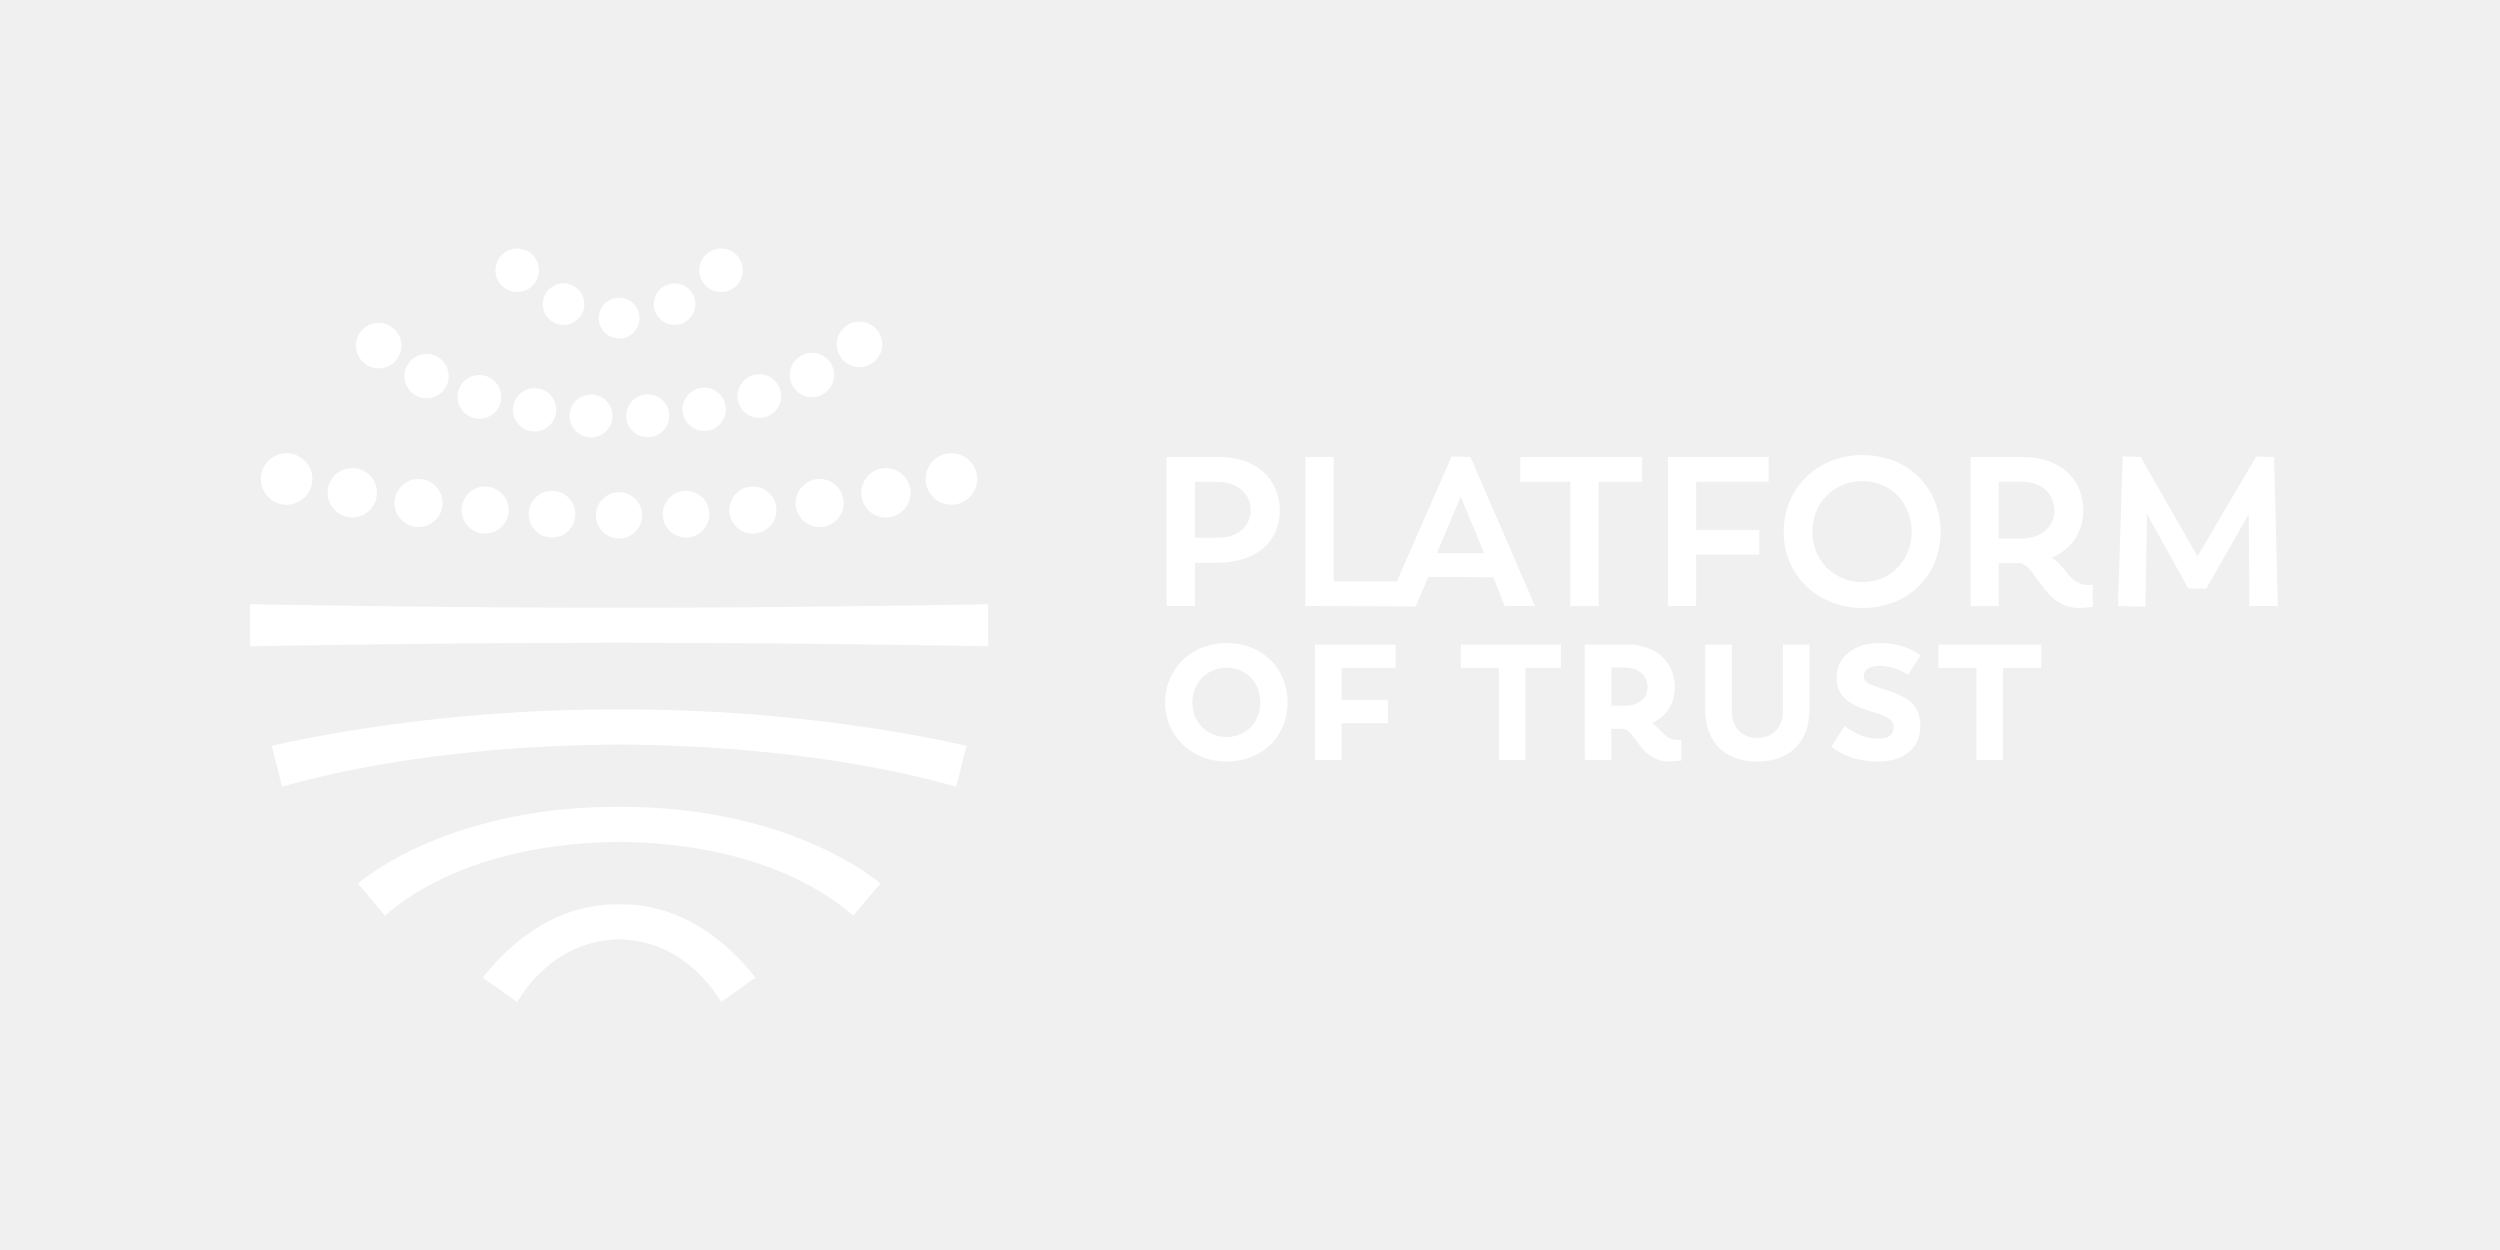
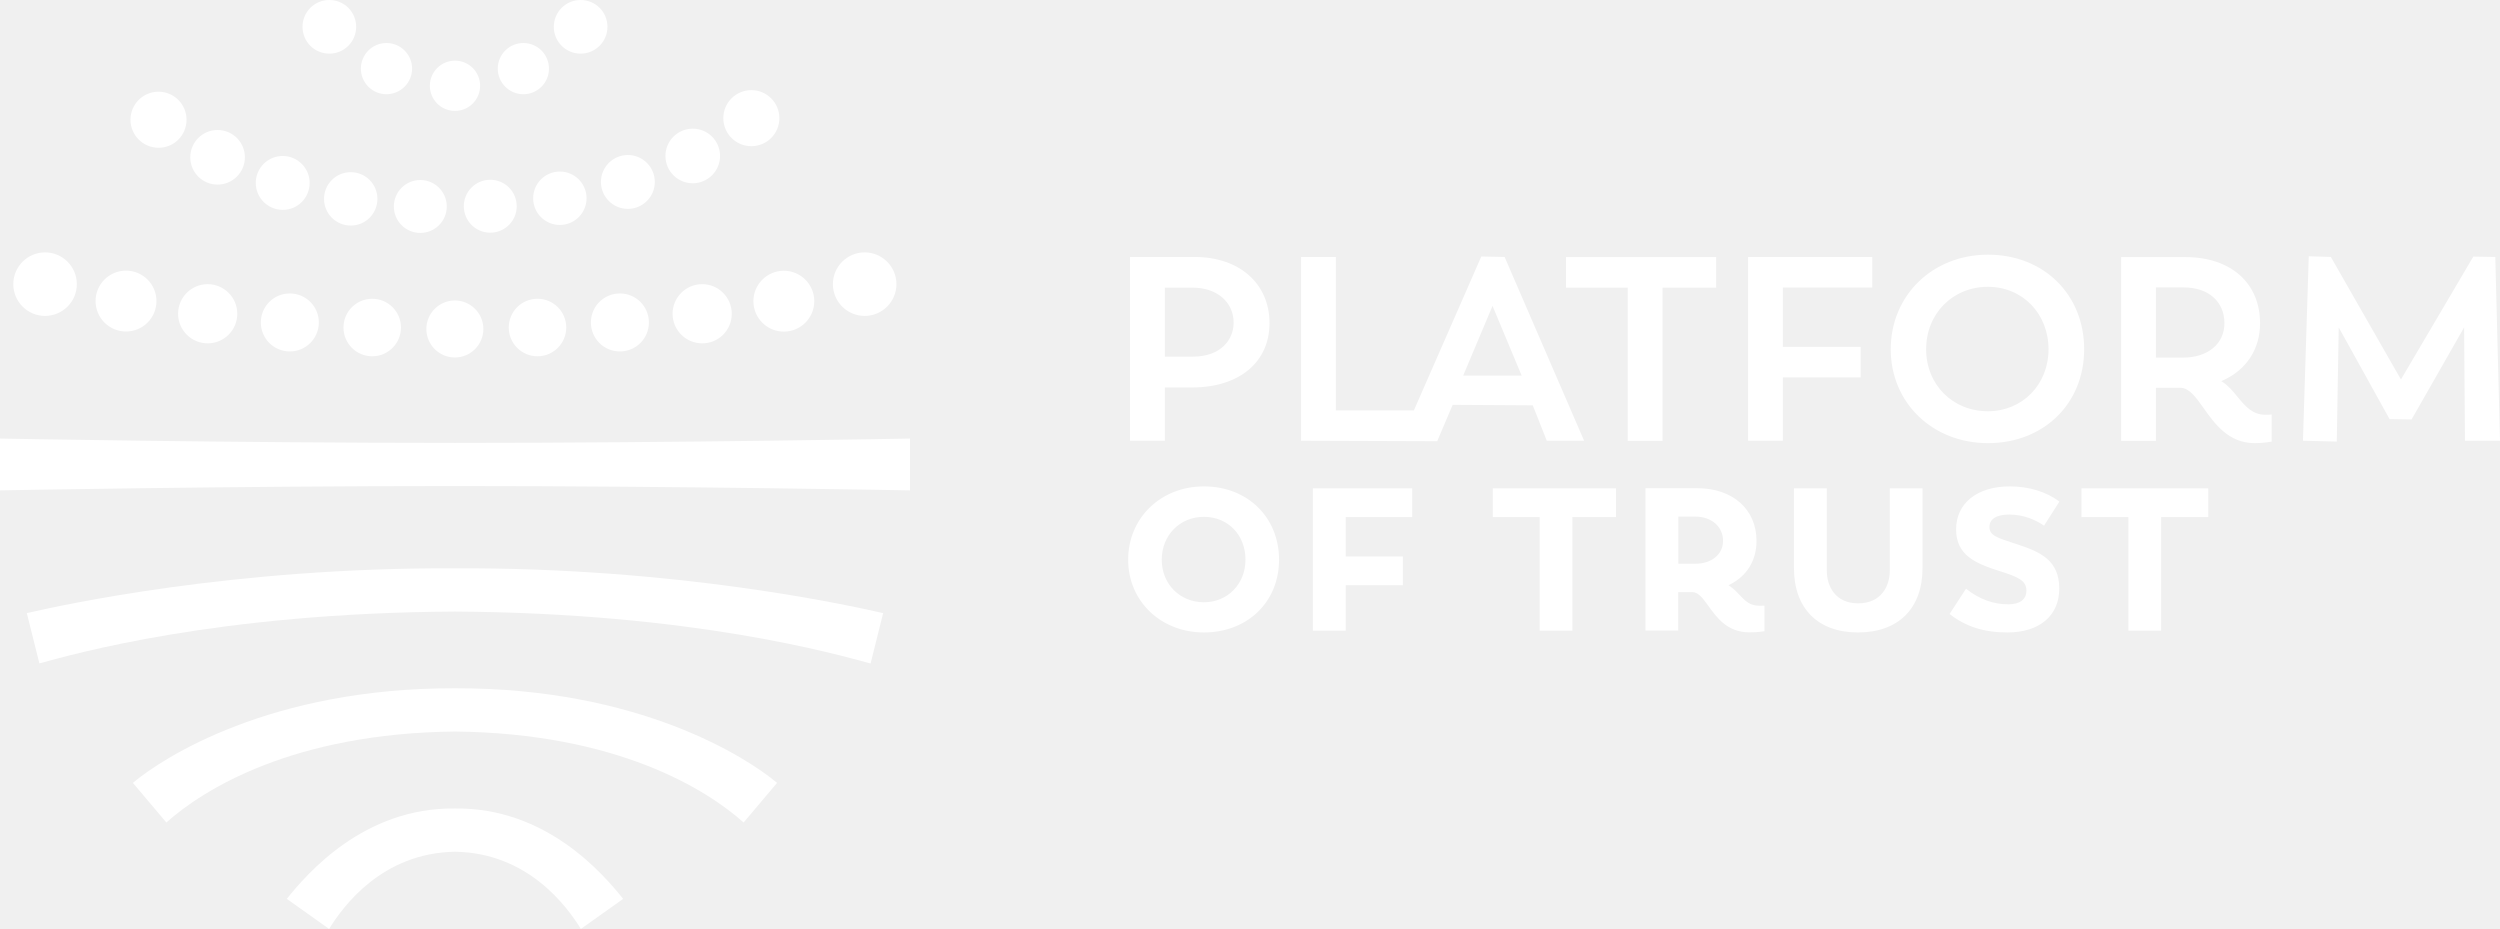
- <svg xmlns="http://www.w3.org/2000/svg" version="1.1" x="0px" y="0px" viewBox="0 0 255.12 127.56" style="enable-background:new 0 0 255.12 127.56;" xml:space="preserve">
-   <style type="text/css">
+ <svg xmlns="http://www.w3.org/2000/svg" version="1.1" x="0px" y="0px" viewBox="0 0 206.93 76.89" xml:space="preserve" id="svg4565" width="206.93" height="76.89">
+   <defs id="defs4569" />
+   <style type="text/css" id="style4550">
	.st0{fill:#FFFFFF;}
	.st1{fill:none;}
	.st2{fill:#6759FF;}
</style>
-   <g id="bg">
-     <rect x="0" class="st1" width="255.12" height="127.56" />
+   <g id="bg" transform="translate(-25.52,-25.36)">
+     <rect x="0" class="st1" width="255.12" height="127.56" id="rect4552" y="0" style="fill:none" />
  </g>
-   <g id="Layer_2">
-     <path class="st0" d="M87.71,37.46c-1.28,0-2.32-1.04-2.32-2.32s1.04-2.32,2.32-2.32c1.28,0,2.32,1.04,2.32,2.32   S89,37.46,87.71,37.46z M85.12,38.27c0-1.25-1.01-2.26-2.26-2.26c-1.25,0-2.26,1.01-2.26,2.26c0,1.25,1.01,2.26,2.26,2.26   C84.1,40.53,85.12,39.52,85.12,38.27z M79.72,40.42c0-1.23-1-2.23-2.23-2.23s-2.23,1-2.23,2.23c0,1.23,1,2.23,2.23,2.23   S79.72,41.65,79.72,40.42z M74.07,41.77c0-1.22-0.99-2.21-2.21-2.21c-1.22,0-2.21,0.99-2.21,2.21c0,1.22,0.99,2.21,2.21,2.21   C73.08,43.98,74.07,42.99,74.07,41.77z M68.29,42.43c0-1.21-0.98-2.19-2.19-2.19c-1.21,0-2.19,0.98-2.19,2.19   c0,1.21,0.98,2.19,2.19,2.19C67.31,44.62,68.29,43.64,68.29,42.43z M62.5,42.45c0-1.21-0.98-2.19-2.19-2.19s-2.19,0.98-2.19,2.19   c0,1.21,0.98,2.19,2.19,2.19S62.5,43.66,62.5,42.45z M56.76,41.82c0-1.22-0.99-2.21-2.21-2.21c-1.22,0-2.21,0.99-2.21,2.21   s0.99,2.21,2.21,2.21C55.77,44.04,56.76,43.04,56.76,41.82z M51.15,40.5c0-1.23-1-2.23-2.23-2.23c-1.23,0-2.23,1-2.23,2.23   c0,1.23,1,2.23,2.23,2.23C50.15,42.74,51.15,41.74,51.15,40.5z M45.79,38.38c0-1.25-1.01-2.26-2.26-2.26   c-1.25,0-2.26,1.01-2.26,2.26c0,1.25,1.01,2.26,2.26,2.26C44.77,40.64,45.79,39.63,45.79,38.38z M40.96,35.27   c0-1.28-1.04-2.32-2.32-2.32c-1.28,0-2.32,1.04-2.32,2.32c0,1.28,1.04,2.32,2.32,2.32C39.92,37.6,40.96,36.56,40.96,35.27z    M39.29,93.44c3.03-2.71,10.45-7.39,23.89-7.53c13.44,0.14,20.86,4.82,23.89,7.53l2.77-3.28c-2.46-2.07-11.4-7.87-26.66-7.83   c-15.27-0.04-24.2,5.76-26.66,7.83L39.29,93.44z M100.84,61.66c0,0-18.83,0.36-37.66,0.36c-18.83,0-37.66-0.36-37.66-0.36v4.29   c0,0,18.83-0.36,37.66-0.36s37.66,0.36,37.66,0.36V61.66z M28.78,80.27c2.78-0.75,14.65-4.18,34.4-4.29   c19.75,0.12,31.62,3.55,34.4,4.3l1.04-4.17c-2.92-0.66-17.04-3.79-35.44-3.71c-18.4-0.08-32.52,3.04-35.44,3.71L28.78,80.27z    M52.76,102.25c1.15-1.87,4.38-6.29,10.42-6.39c6.03,0.09,9.27,4.52,10.42,6.39l3.5-2.49c-1.67-2.08-6.37-7.57-13.92-7.48   c-7.55-0.09-12.25,5.4-13.92,7.48L52.76,102.25z M31.88,48.88c0-1.45-1.18-2.63-2.63-2.63c-1.45,0-2.63,1.18-2.63,2.63   c0,1.45,1.18,2.63,2.63,2.63C30.71,51.5,31.88,50.33,31.88,48.88z M38.47,50.28c0-1.39-1.13-2.52-2.52-2.52s-2.52,1.13-2.52,2.52   c0,1.39,1.13,2.52,2.52,2.52S38.47,51.68,38.47,50.28z M45.16,51.33c0-1.35-1.1-2.45-2.45-2.45c-1.35,0-2.45,1.1-2.45,2.45   c0,1.35,1.1,2.45,2.45,2.45C44.06,53.78,45.16,52.69,45.16,51.33z M51.91,52.05c0-1.33-1.07-2.4-2.4-2.4c-1.33,0-2.4,1.07-2.4,2.4   c0,1.33,1.07,2.4,2.4,2.4C50.83,54.45,51.91,53.38,51.91,52.05z M58.71,52.47c0-1.32-1.07-2.38-2.38-2.38   c-1.32,0-2.38,1.07-2.38,2.38c0,1.32,1.07,2.38,2.38,2.38C57.65,54.85,58.71,53.78,58.71,52.47z M65.53,52.59   c0-1.3-1.06-2.36-2.36-2.36s-2.36,1.06-2.36,2.36c0,1.3,1.06,2.36,2.36,2.36S65.53,53.89,65.53,52.59z M72.39,52.47   c0-1.32-1.07-2.38-2.38-2.38c-1.32,0-2.38,1.07-2.38,2.38c0,1.32,1.07,2.38,2.38,2.38C71.32,54.85,72.39,53.78,72.39,52.47z    M79.23,52.05c0-1.33-1.07-2.4-2.4-2.4s-2.4,1.07-2.4,2.4c0,1.33,1.07,2.4,2.4,2.4S79.23,53.38,79.23,52.05z M86.09,51.33   c0-1.35-1.1-2.45-2.45-2.45c-1.35,0-2.45,1.1-2.45,2.45c0,1.35,1.1,2.45,2.45,2.45C84.99,53.79,86.09,52.69,86.09,51.33z    M92.92,50.29c0-1.39-1.13-2.52-2.52-2.52c-1.39,0-2.52,1.13-2.52,2.52c0,1.39,1.13,2.52,2.52,2.52   C91.79,52.81,92.92,51.68,92.92,50.29z M99.72,48.88c0-1.45-1.18-2.63-2.63-2.63s-2.63,1.18-2.63,2.63c0,1.45,1.18,2.63,2.63,2.63   S99.72,50.33,99.72,48.88z M55,27.58c0-1.23-0.99-2.22-2.22-2.22c-1.23,0-2.22,0.99-2.22,2.22c0,1.23,0.99,2.22,2.22,2.22   C54.01,29.8,55,28.81,55,27.58z M59.63,31.04c0-1.17-0.95-2.12-2.12-2.12c-1.17,0-2.12,0.95-2.12,2.12c0,1.17,0.95,2.12,2.12,2.12   C58.68,33.15,59.63,32.21,59.63,31.04z M65.26,32.46c0-1.15-0.93-2.08-2.08-2.08c-1.15,0-2.08,0.93-2.08,2.08   c0,1.15,0.93,2.08,2.08,2.08C64.33,34.54,65.26,33.61,65.26,32.46z M70.96,31.04c0-1.17-0.95-2.12-2.12-2.12s-2.12,0.95-2.12,2.12   c0,1.17,0.95,2.12,2.12,2.12S70.96,32.21,70.96,31.04z M75.8,27.58c0-1.23-0.99-2.22-2.22-2.22c-1.23,0-2.22,0.99-2.22,2.22   c0,1.23,0.99,2.22,2.22,2.22C74.8,29.8,75.8,28.81,75.8,27.58z" />
-     <g>
-       <path class="st0" d="M121.94,61.84v-4.41h2.33c3.84-0.02,6.33-2.11,6.33-5.32c0-3.28-2.49-5.48-6.2-5.48h-5.35v15.21H121.94z     M121.94,49.17h2.31c1.99,0,3.38,1.19,3.38,2.9c0,1.4-1.05,2.81-3.38,2.81h-2.31V49.17z M156.64,61.84h-3.09l-1.16-2.93    l-6.63-0.04l-1.28,3.01l-11.27-0.04V46.63h2.88v12.7h6.46l5.58-12.74l1.93,0.04L156.64,61.84z M151.47,56.45l-2.41-5.77    l-2.43,5.77H151.47z M163.13,61.84V49.17h4.44v-2.53h-12.43v2.53h5.11v12.68H163.13z M173.09,61.84v-5.24h6.44v-2.53h-6.44v-4.91    h7.4v-2.53h-10.28v15.21H173.09z M198.03,54.27c0-4.54-3.35-7.83-7.96-7.83c-4.59,0-8.05,3.37-8.05,7.83    c0,4.43,3.46,7.77,8.05,7.77C194.68,62.04,198.03,58.77,198.03,54.27z M195.08,54.27c0,2.92-2.16,5.13-5.02,5.13    c-2.91,0-5.11-2.2-5.11-5.13c0-2.95,2.2-5.17,5.11-5.17C192.93,49.1,195.08,51.32,195.08,54.27z M213.53,61.92    c0.01,0,0.02,0,0.02,0.01v-2.26c-0.17,0.02-0.35,0.02-0.52,0.02c-1.08,0-1.68-0.72-2.31-1.49c-0.37-0.45-0.75-0.91-1.24-1.23    l-0.1-0.06l0.11-0.05c1.97-0.88,3.1-2.6,3.1-4.74c0-3.33-2.42-5.48-6.18-5.48h-5.32v15.21h2.88v-4.39h2.07    c0.7,0.03,1.25,0.79,1.87,1.67c0.92,1.3,2.07,2.91,4.23,2.91C212.94,62.04,213.43,61.92,213.53,61.92z M203.97,49.15h2.29    c2.05,0,3.38,1.16,3.38,2.97c0,1.7-1.38,2.84-3.42,2.84h-2.25V49.15z M218.94,61.91l0.16-9.45l4.21,7.59l1.82,0.03l4.35-7.62    l0.07,9.38h2.9l-0.39-15.21l-1.82-0.03l-5.99,10.17l-5.8-10.14l-1.83-0.06l-0.48,15.27L218.94,61.91z" />
-       <path class="st0" d="M131.39,71.69c0-3.52-2.62-6.07-6.22-6.07c-3.57,0-6.27,2.61-6.27,6.07c0,3.43,2.7,6.02,6.27,6.02    C128.78,77.71,131.39,75.18,131.39,71.69z M128.61,71.69c0,2.01-1.48,3.52-3.44,3.52c-1.99,0-3.49-1.51-3.49-3.52    c0-2.03,1.5-3.55,3.49-3.55C127.16,68.14,128.61,69.63,128.61,71.69z M136.91,77.56V73.8h4.73v-2.38h-4.73v-3.26h5.5v-2.38h-8.22    v11.78H136.91z M155.67,77.56v-9.4h3.61v-2.38h-10.2v2.38h3.88v9.4H155.67z M171.55,77.61c0.01,0,0.02,0,0.02,0v-2.12    c-0.13,0.01-0.28,0.01-0.41,0.01c-0.81,0-1.19-0.41-1.64-0.88c-0.24-0.26-0.49-0.52-0.84-0.76l-0.09-0.06l0.1-0.05    c1.43-0.71,2.22-2,2.22-3.62c0-2.61-1.97-4.36-4.9-4.36h-4.29v11.78h2.71v-3.18h1.19c0.5,0.02,0.88,0.55,1.31,1.15    c0.7,0.97,1.57,2.18,3.39,2.18C171.03,77.71,171.45,77.61,171.55,77.61z M164.44,68.12h1.4c1.35,0,2.3,0.83,2.3,2.01    c0,1.11-0.94,1.89-2.28,1.89h-1.42V68.12z M184.65,72.39v-6.61h-2.71v6.83c0,1.24-0.69,2.69-2.62,2.69    c-1.91,0-2.59-1.45-2.59-2.69v-6.83h-2.72v6.61c0,3.33,1.98,5.32,5.3,5.32C182.65,77.71,184.65,75.72,184.65,72.39z M195.97,74.08    c0-2.33-1.55-3.03-3.43-3.65l-0.34-0.11c-1.38-0.45-2.01-0.65-2.01-1.34c0-0.66,0.58-1.03,1.64-1.03c1.26,0,2.25,0.49,2.88,0.92    l1.27-1.99c-1.06-0.81-2.52-1.26-4.11-1.26c-2.7,0-4.44,1.4-4.44,3.56c0,2.13,1.6,2.81,3.54,3.43c1.62,0.51,2.28,0.8,2.28,1.64    c0,0.72-0.54,1.13-1.49,1.13c-1.26,0-2.41-0.42-3.51-1.29l-1.36,2.09c1.32,1.04,2.84,1.53,4.79,1.53    C194.33,77.71,195.97,76.32,195.97,74.08z M204.4,77.56v-9.4h3.9v-2.38h-10.49v2.38h3.88v9.4H204.4z" />
+   <g id="Layer_2" transform="translate(-25.52,-25.36)">
+     <path class="st0" d="m 87.71,37.46 c -1.28,0 -2.32,-1.04 -2.32,-2.32 0,-1.28 1.04,-2.32 2.32,-2.32 1.28,0 2.32,1.04 2.32,2.32 0,1.28 -1.03,2.32 -2.32,2.32 z m -2.59,0.81 c 0,-1.25 -1.01,-2.26 -2.26,-2.26 -1.25,0 -2.26,1.01 -2.26,2.26 0,1.25 1.01,2.26 2.26,2.26 1.24,0 2.26,-1.01 2.26,-2.26 z m -5.4,2.15 c 0,-1.23 -1,-2.23 -2.23,-2.23 -1.23,0 -2.23,1 -2.23,2.23 0,1.23 1,2.23 2.23,2.23 1.23,0 2.23,-1 2.23,-2.23 z m -5.65,1.35 c 0,-1.22 -0.99,-2.21 -2.21,-2.21 -1.22,0 -2.21,0.99 -2.21,2.21 0,1.22 0.99,2.21 2.21,2.21 1.22,0 2.21,-0.99 2.21,-2.21 z m -5.78,0.66 c 0,-1.21 -0.98,-2.19 -2.19,-2.19 -1.21,0 -2.19,0.98 -2.19,2.19 0,1.21 0.98,2.19 2.19,2.19 1.21,0 2.19,-0.98 2.19,-2.19 z m -5.79,0.02 c 0,-1.21 -0.98,-2.19 -2.19,-2.19 -1.21,0 -2.19,0.98 -2.19,2.19 0,1.21 0.98,2.19 2.19,2.19 1.21,0 2.19,-0.98 2.19,-2.19 z m -5.74,-0.63 c 0,-1.22 -0.99,-2.21 -2.21,-2.21 -1.22,0 -2.21,0.99 -2.21,2.21 0,1.22 0.99,2.21 2.21,2.21 1.22,0.01 2.21,-0.99 2.21,-2.21 z M 51.15,40.5 c 0,-1.23 -1,-2.23 -2.23,-2.23 -1.23,0 -2.23,1 -2.23,2.23 0,1.23 1,2.23 2.23,2.23 1.23,0.01 2.23,-0.99 2.23,-2.23 z m -5.36,-2.12 c 0,-1.25 -1.01,-2.26 -2.26,-2.26 -1.25,0 -2.26,1.01 -2.26,2.26 0,1.25 1.01,2.26 2.26,2.26 1.24,0 2.26,-1.01 2.26,-2.26 z m -4.83,-3.11 c 0,-1.28 -1.04,-2.32 -2.32,-2.32 -1.28,0 -2.32,1.04 -2.32,2.32 0,1.28 1.04,2.32 2.32,2.32 1.28,0.01 2.32,-1.03 2.32,-2.32 z m -1.67,58.17 c 3.03,-2.71 10.45,-7.39 23.89,-7.53 13.44,0.14 20.86,4.82 23.89,7.53 l 2.77,-3.28 C 87.38,88.09 78.44,82.29 63.18,82.33 47.91,82.29 38.98,88.09 36.52,90.16 Z m 61.55,-31.78 c 0,0 -18.83,0.36 -37.66,0.36 -18.83,0 -37.66,-0.36 -37.66,-0.36 v 4.29 c 0,0 18.83,-0.36 37.66,-0.36 18.83,0 37.66,0.36 37.66,0.36 z M 28.78,80.27 c 2.78,-0.75 14.65,-4.18 34.4,-4.29 19.75,0.12 31.62,3.55 34.4,4.3 l 1.04,-4.17 C 95.7,75.45 81.58,72.32 63.18,72.4 44.78,72.32 30.66,75.44 27.74,76.11 Z m 23.98,21.98 c 1.15,-1.87 4.38,-6.29 10.42,-6.39 6.03,0.09 9.27,4.52 10.42,6.39 l 3.5,-2.49 C 75.43,97.68 70.73,92.19 63.18,92.28 55.63,92.19 50.93,97.68 49.26,99.76 Z M 31.88,48.88 c 0,-1.45 -1.18,-2.63 -2.63,-2.63 -1.45,0 -2.63,1.18 -2.63,2.63 0,1.45 1.18,2.63 2.63,2.63 1.46,-0.01 2.63,-1.18 2.63,-2.63 z m 6.59,1.4 c 0,-1.39 -1.13,-2.52 -2.52,-2.52 -1.39,0 -2.52,1.13 -2.52,2.52 0,1.39 1.13,2.52 2.52,2.52 1.39,0 2.52,-1.12 2.52,-2.52 z m 6.69,1.05 c 0,-1.35 -1.1,-2.45 -2.45,-2.45 -1.35,0 -2.45,1.1 -2.45,2.45 0,1.35 1.1,2.45 2.45,2.45 1.35,0 2.45,-1.09 2.45,-2.45 z m 6.75,0.72 c 0,-1.33 -1.07,-2.4 -2.4,-2.4 -1.33,0 -2.4,1.07 -2.4,2.4 0,1.33 1.07,2.4 2.4,2.4 1.32,0 2.4,-1.07 2.4,-2.4 z m 6.8,0.42 c 0,-1.32 -1.07,-2.38 -2.38,-2.38 -1.32,0 -2.38,1.07 -2.38,2.38 0,1.32 1.07,2.38 2.38,2.38 1.32,0 2.38,-1.07 2.38,-2.38 z m 6.82,0.12 c 0,-1.3 -1.06,-2.36 -2.36,-2.36 -1.3,0 -2.36,1.06 -2.36,2.36 0,1.3 1.06,2.36 2.36,2.36 1.3,0 2.36,-1.06 2.36,-2.36 z m 6.86,-0.12 c 0,-1.32 -1.07,-2.38 -2.38,-2.38 -1.32,0 -2.38,1.07 -2.38,2.38 0,1.32 1.07,2.38 2.38,2.38 1.31,0 2.38,-1.07 2.38,-2.38 z m 6.84,-0.42 c 0,-1.33 -1.07,-2.4 -2.4,-2.4 -1.33,0 -2.4,1.07 -2.4,2.4 0,1.33 1.07,2.4 2.4,2.4 1.33,0 2.4,-1.07 2.4,-2.4 z m 6.86,-0.72 c 0,-1.35 -1.1,-2.45 -2.45,-2.45 -1.35,0 -2.45,1.1 -2.45,2.45 0,1.35 1.1,2.45 2.45,2.45 1.35,0.01 2.45,-1.09 2.45,-2.45 z m 6.83,-1.04 c 0,-1.39 -1.13,-2.52 -2.52,-2.52 -1.39,0 -2.52,1.13 -2.52,2.52 0,1.39 1.13,2.52 2.52,2.52 1.39,0 2.52,-1.13 2.52,-2.52 z m 6.8,-1.41 c 0,-1.45 -1.18,-2.63 -2.63,-2.63 -1.45,0 -2.63,1.18 -2.63,2.63 0,1.45 1.18,2.63 2.63,2.63 1.45,0 2.63,-1.18 2.63,-2.63 z M 55,27.58 c 0,-1.23 -0.99,-2.22 -2.22,-2.22 -1.23,0 -2.22,0.99 -2.22,2.22 0,1.23 0.99,2.22 2.22,2.22 1.23,0 2.22,-0.99 2.22,-2.22 z m 4.63,3.46 c 0,-1.17 -0.95,-2.12 -2.12,-2.12 -1.17,0 -2.12,0.95 -2.12,2.12 0,1.17 0.95,2.12 2.12,2.12 1.17,-0.01 2.12,-0.95 2.12,-2.12 z m 5.63,1.42 c 0,-1.15 -0.93,-2.08 -2.08,-2.08 -1.15,0 -2.08,0.93 -2.08,2.08 0,1.15 0.93,2.08 2.08,2.08 1.15,0 2.08,-0.93 2.08,-2.08 z m 5.7,-1.42 c 0,-1.17 -0.95,-2.12 -2.12,-2.12 -1.17,0 -2.12,0.95 -2.12,2.12 0,1.17 0.95,2.12 2.12,2.12 1.17,0 2.12,-0.95 2.12,-2.12 z m 4.84,-3.46 c 0,-1.23 -0.99,-2.22 -2.22,-2.22 -1.23,0 -2.22,0.99 -2.22,2.22 0,1.23 0.99,2.22 2.22,2.22 1.22,0 2.22,-0.99 2.22,-2.22 z" id="path4555" style="fill:#ffffff" />
+     <g id="g4561">
+       <path class="st0" d="m 121.94,61.84 v -4.41 h 2.33 c 3.84,-0.02 6.33,-2.11 6.33,-5.32 0,-3.28 -2.49,-5.48 -6.2,-5.48 h -5.35 v 15.21 z m 0,-12.67 h 2.31 c 1.99,0 3.38,1.19 3.38,2.9 0,1.4 -1.05,2.81 -3.38,2.81 h -2.31 z m 34.7,12.67 h -3.09 l -1.16,-2.93 -6.63,-0.04 -1.28,3.01 -11.27,-0.04 V 46.63 h 2.88 v 12.7 h 6.46 l 5.58,-12.74 1.93,0.04 z m -5.17,-5.39 -2.41,-5.77 -2.43,5.77 z m 11.66,5.39 V 49.17 h 4.44 v -2.53 h -12.43 v 2.53 h 5.11 v 12.68 h 2.88 z m 9.96,0 V 56.6 h 6.44 v -2.53 h -6.44 v -4.91 h 7.4 v -2.53 h -10.28 v 15.21 z m 24.94,-7.57 c 0,-4.54 -3.35,-7.83 -7.96,-7.83 -4.59,0 -8.05,3.37 -8.05,7.83 0,4.43 3.46,7.77 8.05,7.77 4.61,0 7.96,-3.27 7.96,-7.77 z m -2.95,0 c 0,2.92 -2.16,5.13 -5.02,5.13 -2.91,0 -5.11,-2.2 -5.11,-5.13 0,-2.95 2.2,-5.17 5.11,-5.17 2.87,0 5.02,2.22 5.02,5.17 z m 18.45,7.65 c 0.01,0 0.02,0 0.02,0.01 v -2.26 c -0.17,0.02 -0.35,0.02 -0.52,0.02 -1.08,0 -1.68,-0.72 -2.31,-1.49 -0.37,-0.45 -0.75,-0.91 -1.24,-1.23 l -0.1,-0.06 0.11,-0.05 c 1.97,-0.88 3.1,-2.6 3.1,-4.74 0,-3.33 -2.42,-5.48 -6.18,-5.48 h -5.32 v 15.21 h 2.88 v -4.39 h 2.07 c 0.7,0.03 1.25,0.79 1.87,1.67 0.92,1.3 2.07,2.91 4.23,2.91 0.8,0 1.29,-0.12 1.39,-0.12 z m -9.56,-12.77 h 2.29 c 2.05,0 3.38,1.16 3.38,2.97 0,1.7 -1.38,2.84 -3.42,2.84 h -2.25 z m 14.97,12.76 0.16,-9.45 4.21,7.59 1.82,0.03 4.35,-7.62 0.07,9.38 h 2.9 l -0.39,-15.21 -1.82,-0.03 -5.99,10.17 -5.8,-10.14 -1.83,-0.06 -0.48,15.27 z" id="path4557" style="fill:#ffffff" />
+       <path class="st0" d="m 131.39,71.69 c 0,-3.52 -2.62,-6.07 -6.22,-6.07 -3.57,0 -6.27,2.61 -6.27,6.07 0,3.43 2.7,6.02 6.27,6.02 3.61,0 6.22,-2.53 6.22,-6.02 z m -2.78,0 c 0,2.01 -1.48,3.52 -3.44,3.52 -1.99,0 -3.49,-1.51 -3.49,-3.52 0,-2.03 1.5,-3.55 3.49,-3.55 1.99,0 3.44,1.49 3.44,3.55 z m 8.3,5.87 V 73.8 h 4.73 v -2.38 h -4.73 v -3.26 h 5.5 v -2.38 h -8.22 v 11.78 z m 18.76,0 v -9.4 h 3.61 v -2.38 h -10.2 v 2.38 h 3.88 v 9.4 z m 15.88,0.05 c 0.01,0 0.02,0 0.02,0 v -2.12 c -0.13,0.01 -0.28,0.01 -0.41,0.01 -0.81,0 -1.19,-0.41 -1.64,-0.88 -0.24,-0.26 -0.49,-0.52 -0.84,-0.76 l -0.09,-0.06 0.1,-0.05 c 1.43,-0.71 2.22,-2 2.22,-3.62 0,-2.61 -1.97,-4.36 -4.9,-4.36 h -4.29 v 11.78 h 2.71 v -3.18 h 1.19 c 0.5,0.02 0.88,0.55 1.31,1.15 0.7,0.97 1.57,2.18 3.39,2.18 0.71,0.01 1.13,-0.09 1.23,-0.09 z m -7.11,-9.49 h 1.4 c 1.35,0 2.3,0.83 2.3,2.01 0,1.11 -0.94,1.89 -2.28,1.89 h -1.42 z m 20.21,4.27 v -6.61 h -2.71 v 6.83 c 0,1.24 -0.69,2.69 -2.62,2.69 -1.91,0 -2.59,-1.45 -2.59,-2.69 v -6.83 h -2.72 v 6.61 c 0,3.33 1.98,5.32 5.3,5.32 3.34,0 5.34,-1.99 5.34,-5.32 z m 11.32,1.69 c 0,-2.33 -1.55,-3.03 -3.43,-3.65 l -0.34,-0.11 c -1.38,-0.45 -2.01,-0.65 -2.01,-1.34 0,-0.66 0.58,-1.03 1.64,-1.03 1.26,0 2.25,0.49 2.88,0.92 l 1.27,-1.99 c -1.06,-0.81 -2.52,-1.26 -4.11,-1.26 -2.7,0 -4.44,1.4 -4.44,3.56 0,2.13 1.6,2.81 3.54,3.43 1.62,0.51 2.28,0.8 2.28,1.64 0,0.72 -0.54,1.13 -1.49,1.13 -1.26,0 -2.41,-0.42 -3.51,-1.29 l -1.36,2.09 c 1.32,1.04 2.84,1.53 4.79,1.53 2.65,0 4.29,-1.39 4.29,-3.63 z m 8.43,3.48 v -9.4 h 3.9 v -2.38 h -10.49 v 2.38 h 3.88 v 9.4 z" id="path4559" style="fill:#ffffff" />
    </g>
  </g>
-   <g id="guides">
+   <g id="guides" transform="translate(-25.52,-25.36)">
</g>
</svg>
